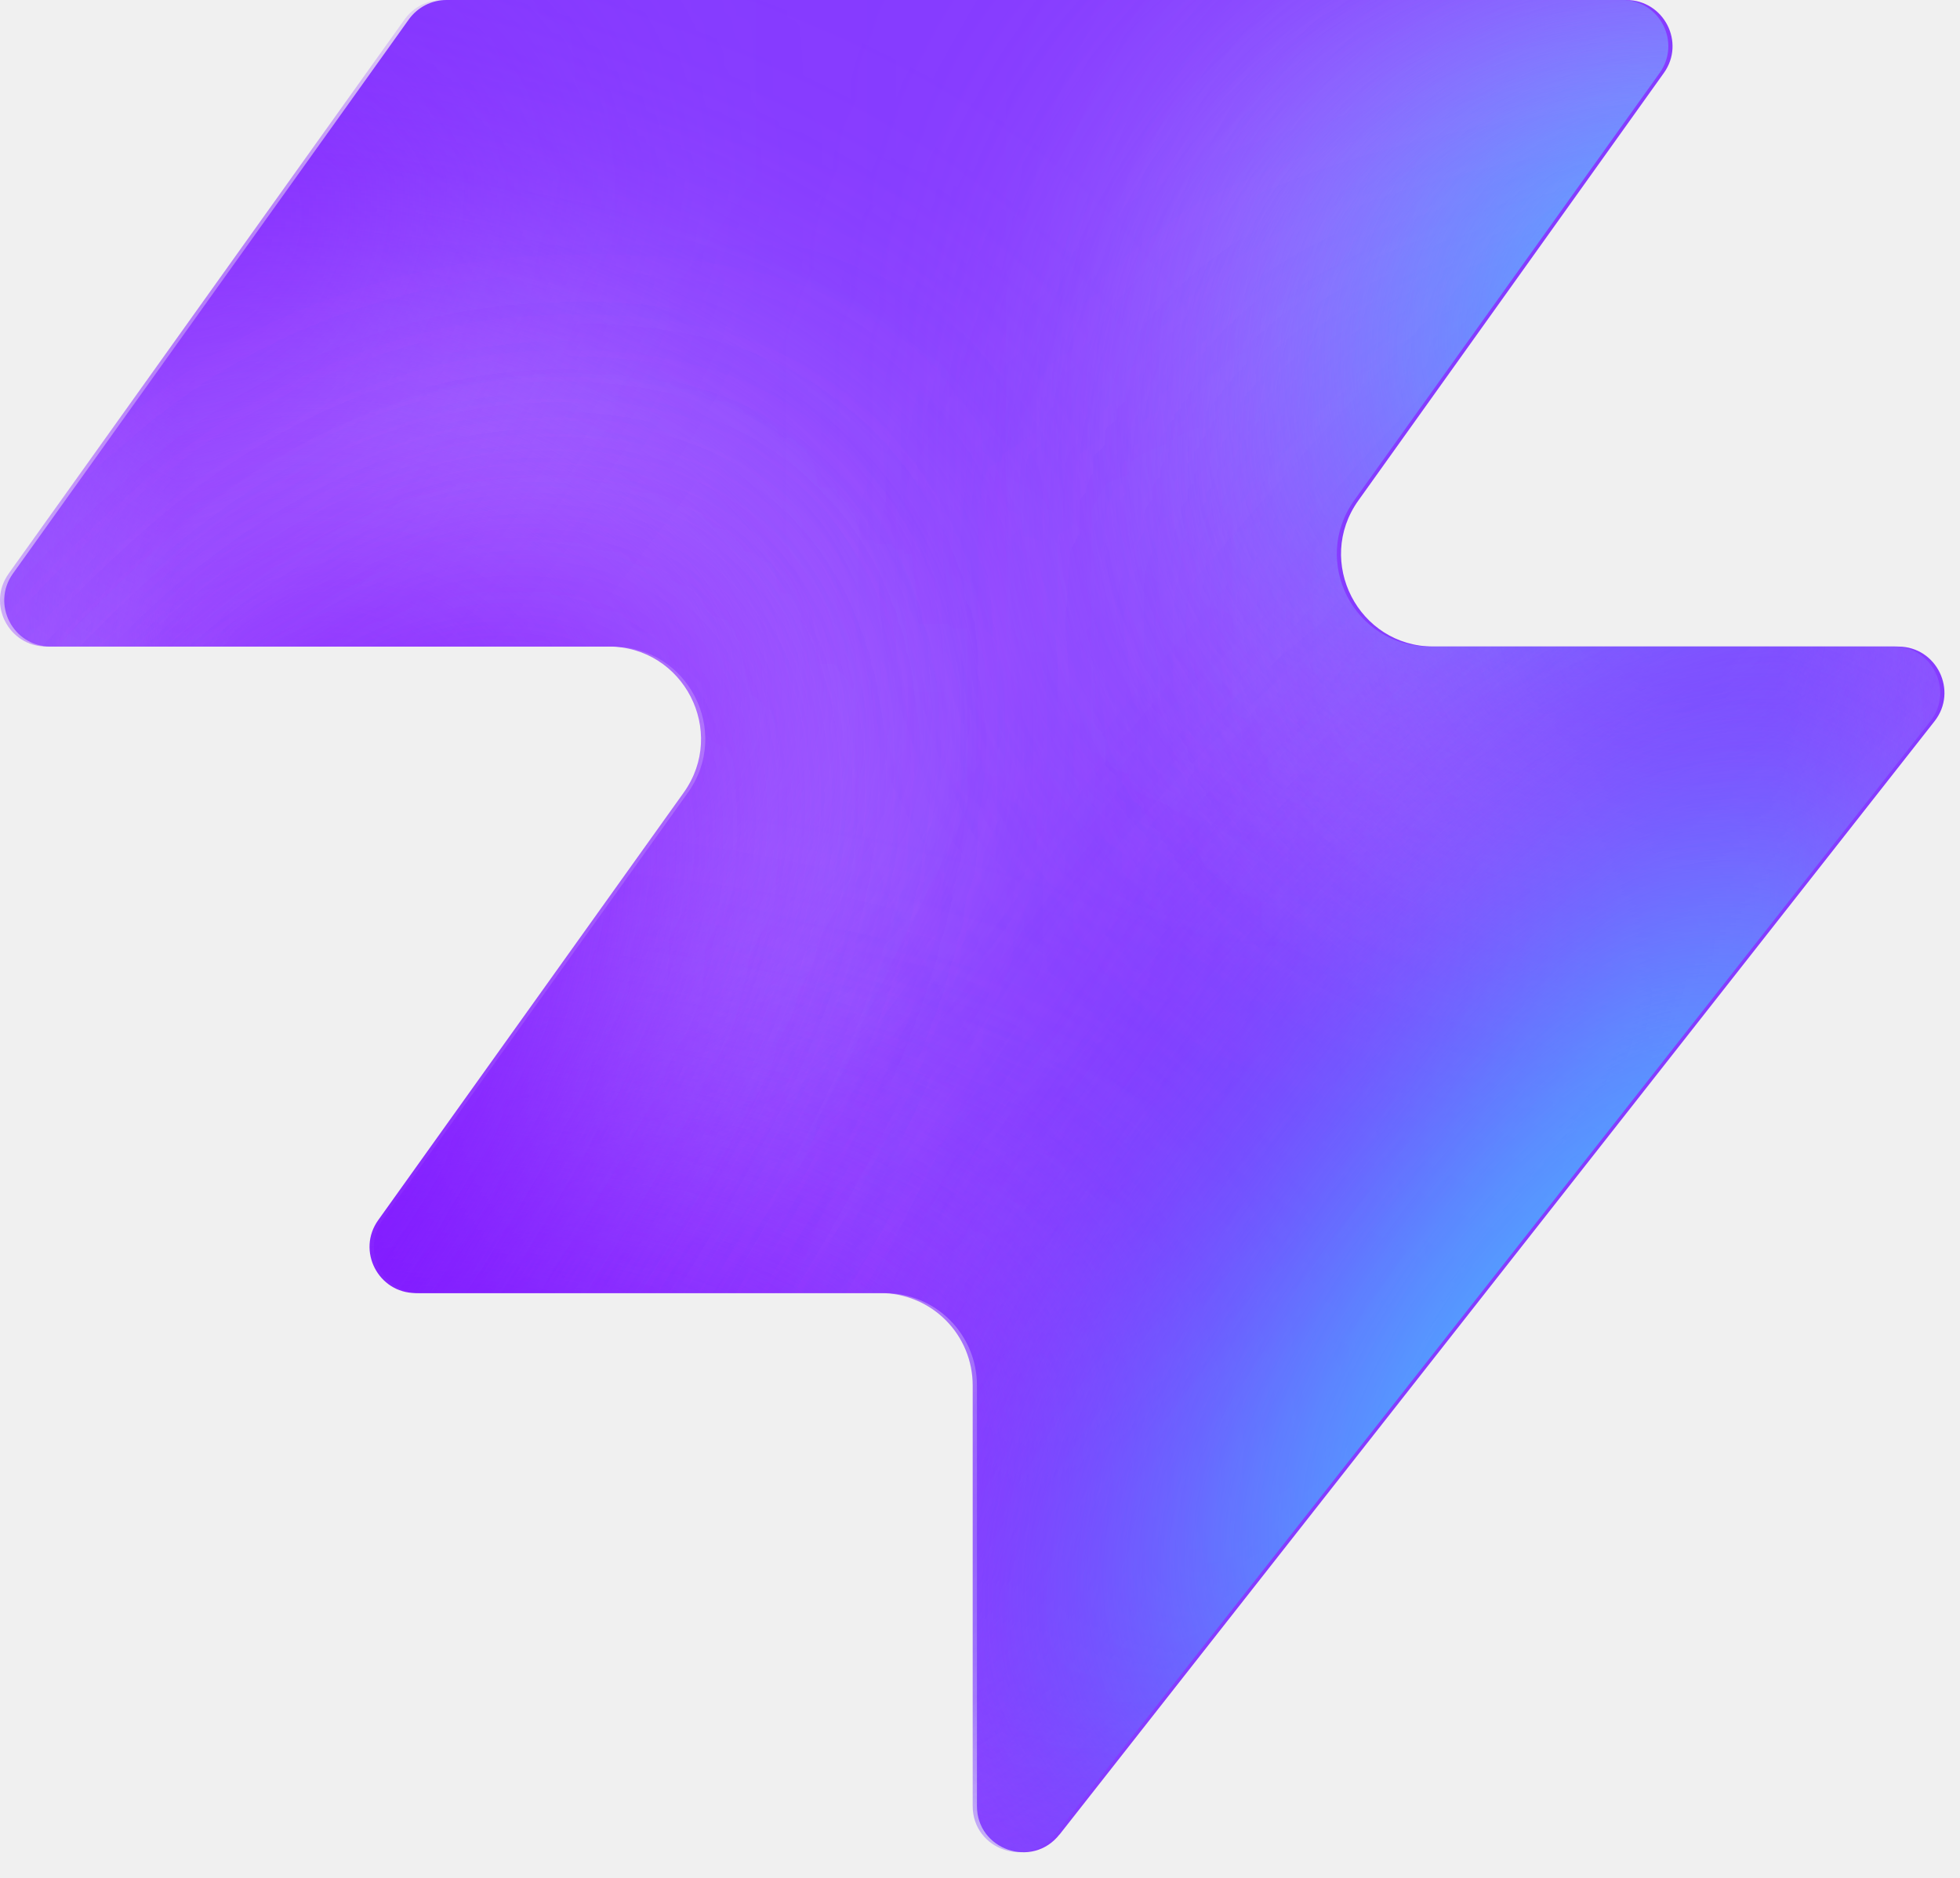
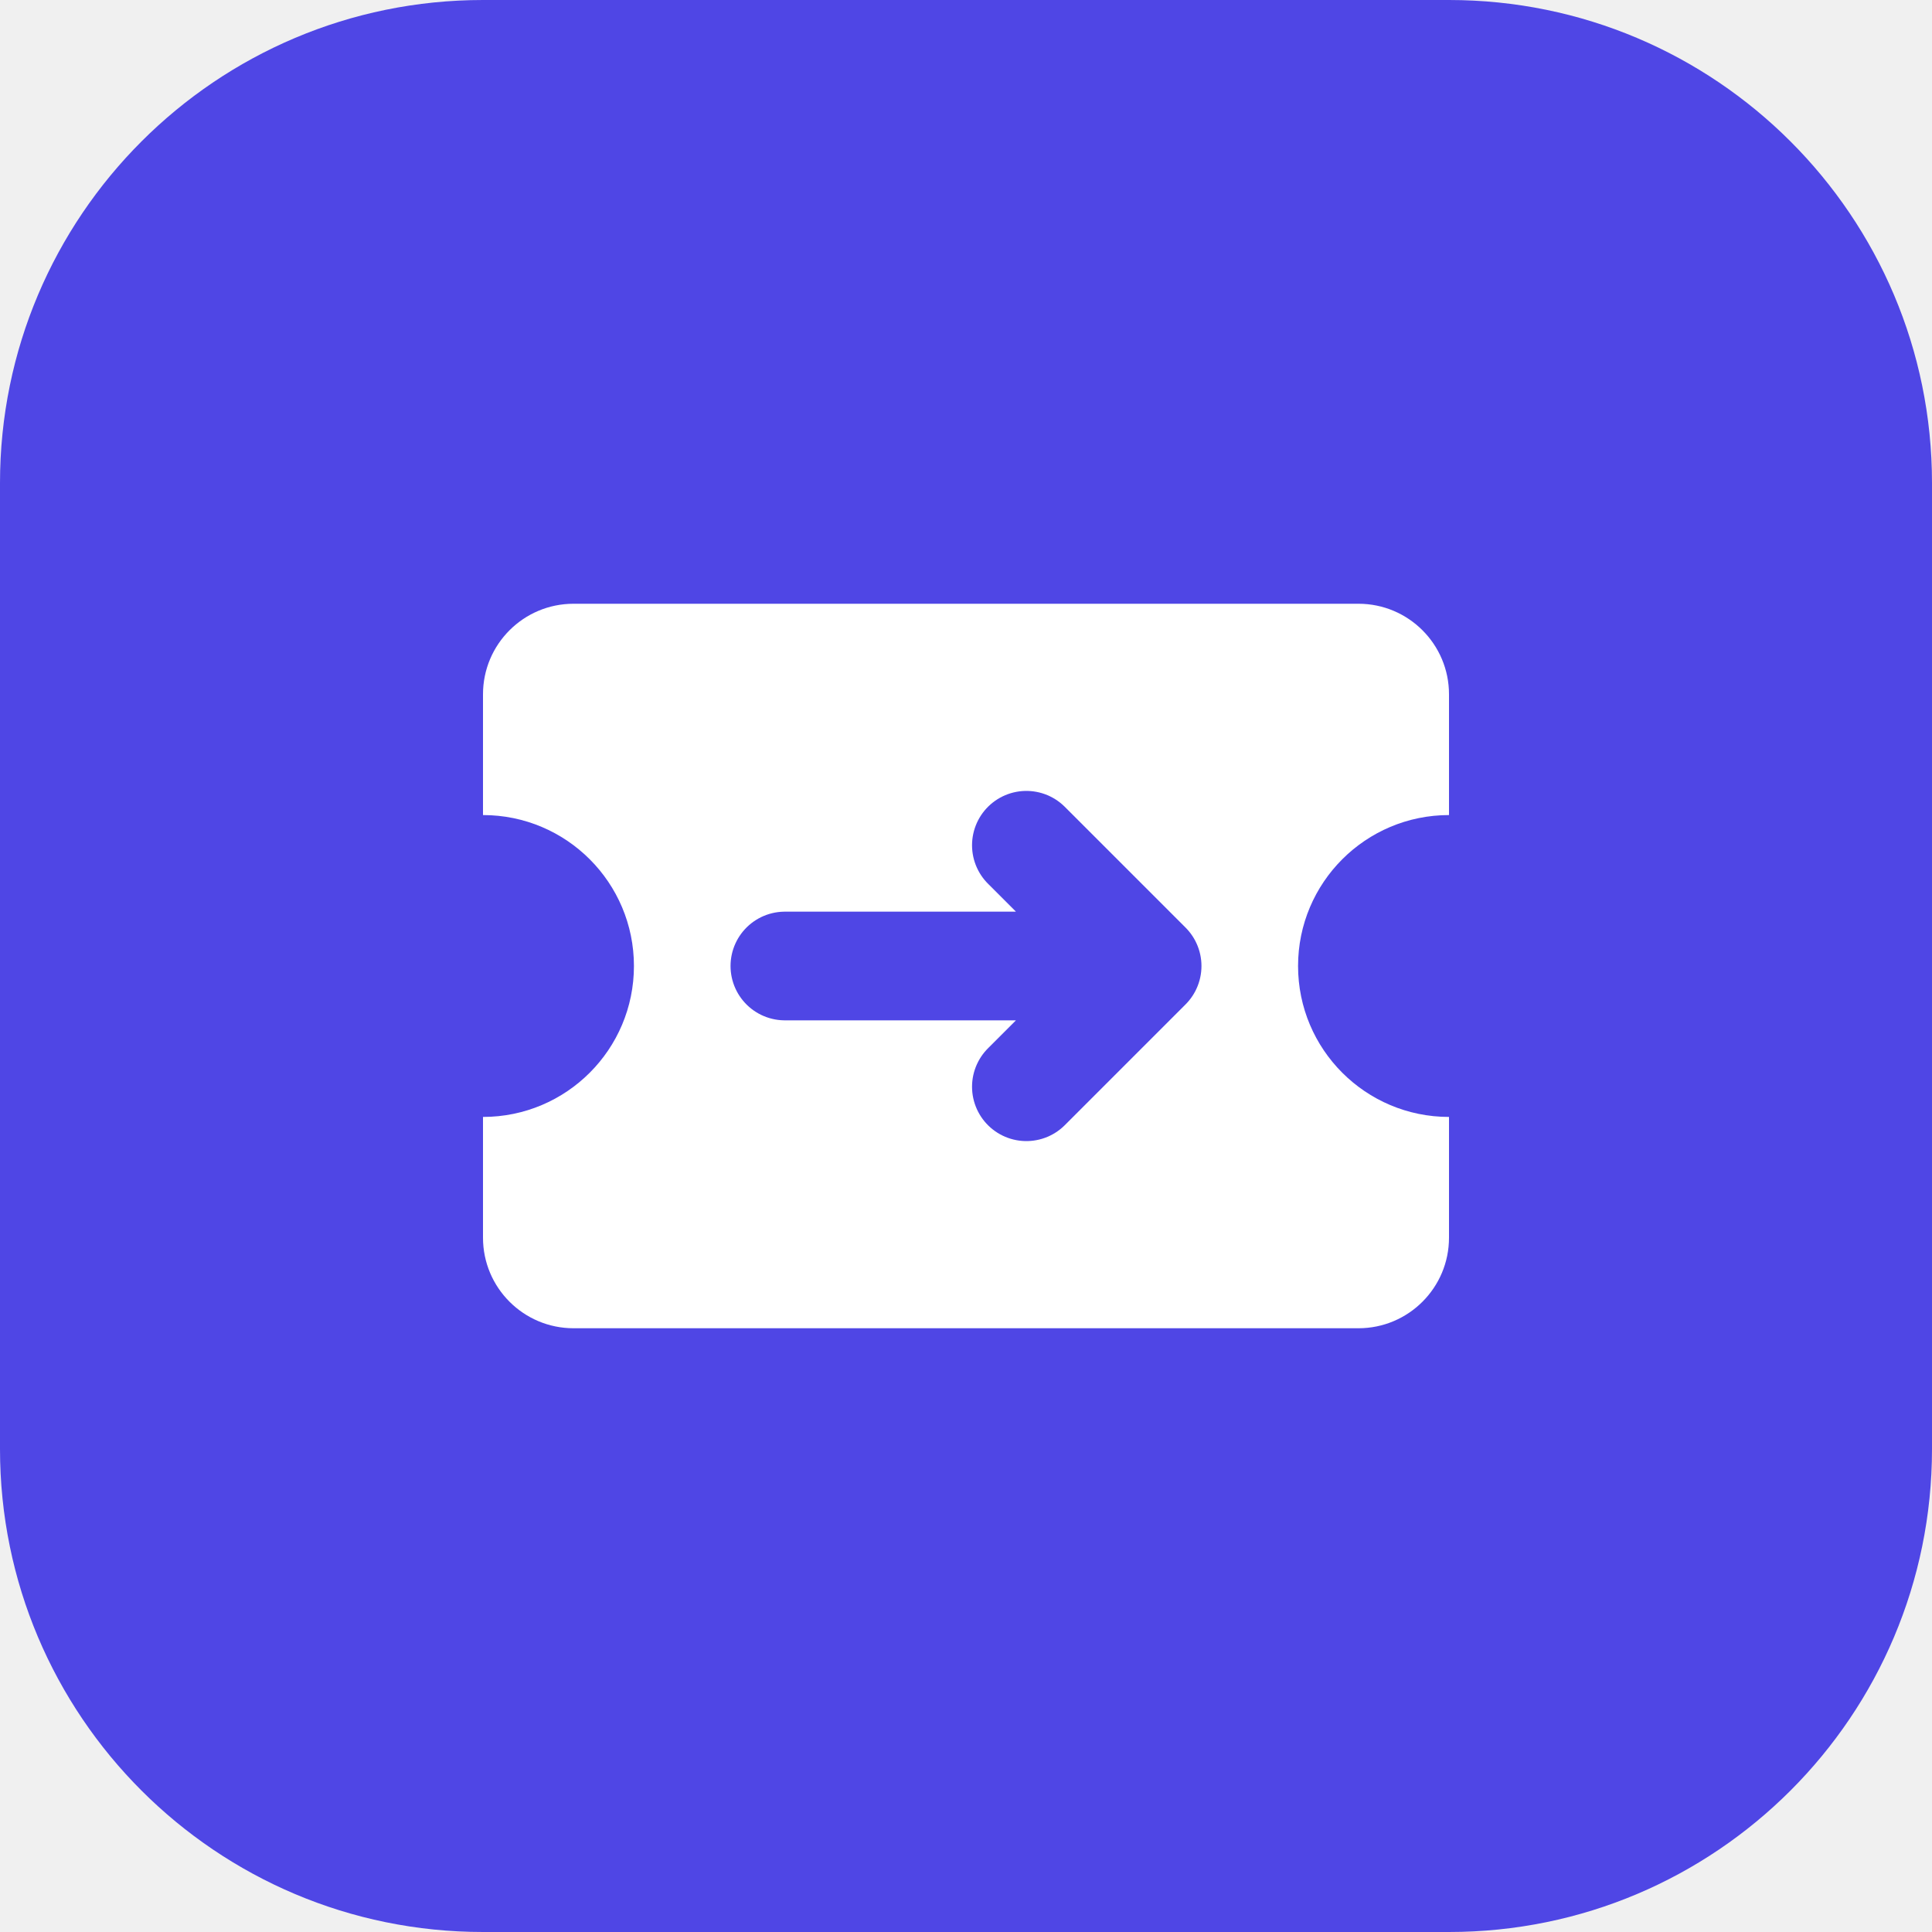
- <svg xmlns="http://www.w3.org/2000/svg" width="48" height="46" fill="none" viewBox="0 0 48 46">
-   <path fill="#863bff" d="M25.946 44.938c-.664.845-2.021.375-2.021-.698V33.937a2.26 2.26 0 0 0-2.262-2.262H10.287c-.92 0-1.456-1.04-.92-1.788l7.48-10.471c1.07-1.497 0-3.578-1.842-3.578H1.237c-.92 0-1.456-1.04-.92-1.788L10.013.474c.214-.297.556-.474.92-.474h28.894c.92 0 1.456 1.04.92 1.788l-7.48 10.471c-1.07 1.498 0 3.579 1.842 3.579h11.377c.943 0 1.473 1.088.89 1.83L25.947 44.94z" style="fill:#863bff;fill:color(display-p3 .525 .23 1);fill-opacity:1" />
-   <mask id="a" width="48" height="46" x="0" y="0" maskUnits="userSpaceOnUse" style="mask-type:alpha">
-     <path fill="#000" d="M25.842 44.938c-.664.844-2.021.375-2.021-.698V33.937a2.26 2.26 0 0 0-2.262-2.262H10.183c-.92 0-1.456-1.04-.92-1.788l7.48-10.471c1.07-1.498 0-3.579-1.842-3.579H1.133c-.92 0-1.456-1.04-.92-1.787L9.91.473c.214-.297.556-.474.92-.474h28.894c.92 0 1.456 1.04.92 1.788l-7.48 10.471c-1.07 1.498 0 3.578 1.842 3.578h11.377c.943 0 1.473 1.088.89 1.832L25.843 44.94z" style="fill:#000;fill-opacity:1" />
-   </mask>
-   <g mask="url(#a)">
-     <g filter="url(#b)">
-       <ellipse cx="5.508" cy="14.704" fill="#ede6ff" rx="5.508" ry="14.704" style="fill:#ede6ff;fill:color(display-p3 .927 .903 1);fill-opacity:1" transform="matrix(.00324 1 1 -.00324 -4.47 31.516)" />
-     </g>
-     <g filter="url(#c)">
-       <ellipse cx="10.399" cy="29.851" fill="#ede6ff" rx="10.399" ry="29.851" style="fill:#ede6ff;fill:color(display-p3 .927 .903 1);fill-opacity:1" transform="matrix(.00324 1 1 -.00324 -39.328 7.883)" />
-     </g>
-     <g filter="url(#d)">
-       <ellipse cx="5.508" cy="30.487" fill="#7e14ff" rx="5.508" ry="30.487" style="fill:#7e14ff;fill:color(display-p3 .492 .077 1);fill-opacity:1" transform="rotate(89.814 -25.913 -14.639)scale(1 -1)" />
-     </g>
-     <g filter="url(#e)">
-       <ellipse cx="5.508" cy="30.599" fill="#7e14ff" rx="5.508" ry="30.599" style="fill:#7e14ff;fill:color(display-p3 .492 .077 1);fill-opacity:1" transform="rotate(89.814 -32.644 -3.334)scale(1 -1)" />
-     </g>
-     <g filter="url(#f)">
-       <ellipse cx="5.508" cy="30.599" fill="#7e14ff" rx="5.508" ry="30.599" style="fill:#7e14ff;fill:color(display-p3 .492 .077 1);fill-opacity:1" transform="matrix(.00324 1 1 -.00324 -34.34 30.47)" />
-     </g>
-     <g filter="url(#g)">
-       <ellipse cx="14.072" cy="22.078" fill="#ede6ff" rx="14.072" ry="22.078" style="fill:#ede6ff;fill:color(display-p3 .927 .903 1);fill-opacity:1" transform="rotate(93.35 24.506 48.493)scale(-1 1)" />
-     </g>
-     <g filter="url(#h)">
-       <ellipse cx="3.47" cy="21.501" fill="#7e14ff" rx="3.47" ry="21.501" style="fill:#7e14ff;fill:color(display-p3 .492 .077 1);fill-opacity:1" transform="rotate(89.009 28.708 47.59)scale(-1 1)" />
-     </g>
-     <g filter="url(#i)">
-       <ellipse cx="3.47" cy="21.501" fill="#7e14ff" rx="3.47" ry="21.501" style="fill:#7e14ff;fill:color(display-p3 .492 .077 1);fill-opacity:1" transform="rotate(89.009 28.708 47.59)scale(-1 1)" />
-     </g>
-     <g filter="url(#j)">
-       <ellipse cx=".387" cy="8.972" fill="#7e14ff" rx="4.407" ry="29.108" style="fill:#7e14ff;fill:color(display-p3 .492 .077 1);fill-opacity:1" transform="rotate(39.51 .387 8.972)" />
-     </g>
-     <g filter="url(#k)">
-       <ellipse cx="47.523" cy="-6.092" fill="#7e14ff" rx="4.407" ry="29.108" style="fill:#7e14ff;fill:color(display-p3 .492 .077 1);fill-opacity:1" transform="rotate(37.892 47.523 -6.092)" />
-     </g>
-     <g filter="url(#l)">
-       <ellipse cx="41.412" cy="6.333" fill="#47bfff" rx="5.971" ry="9.665" style="fill:#47bfff;fill:color(display-p3 .28 .748 1);fill-opacity:1" transform="rotate(37.892 41.412 6.333)" />
-     </g>
-     <g filter="url(#m)">
-       <ellipse cx="-1.879" cy="38.332" fill="#7e14ff" rx="4.407" ry="29.108" style="fill:#7e14ff;fill:color(display-p3 .492 .077 1);fill-opacity:1" transform="rotate(37.892 -1.88 38.332)" />
-     </g>
-     <g filter="url(#n)">
-       <ellipse cx="-1.879" cy="38.332" fill="#7e14ff" rx="4.407" ry="29.108" style="fill:#7e14ff;fill:color(display-p3 .492 .077 1);fill-opacity:1" transform="rotate(37.892 -1.88 38.332)" />
-     </g>
-     <g filter="url(#o)">
-       <ellipse cx="35.651" cy="29.907" fill="#7e14ff" rx="4.407" ry="29.108" style="fill:#7e14ff;fill:color(display-p3 .492 .077 1);fill-opacity:1" transform="rotate(37.892 35.651 29.907)" />
-     </g>
-     <g filter="url(#p)">
-       <ellipse cx="38.418" cy="32.4" fill="#47bfff" rx="5.971" ry="15.297" style="fill:#47bfff;fill:color(display-p3 .28 .748 1);fill-opacity:1" transform="rotate(37.892 38.418 32.4)" />
-     </g>
-   </g>
-   <defs>
-     <filter id="b" width="60.045" height="41.654" x="-19.77" y="16.149" color-interpolation-filters="sRGB" filterUnits="userSpaceOnUse">
-       <feFlood flood-opacity="0" result="BackgroundImageFix" />
-       <feBlend in="SourceGraphic" in2="BackgroundImageFix" result="shape" />
-       <feGaussianBlur result="effect1_foregroundBlur_2002_17158" stdDeviation="7.659" />
-     </filter>
-     <filter id="c" width="90.34" height="51.437" x="-54.613" y="-7.533" color-interpolation-filters="sRGB" filterUnits="userSpaceOnUse">
-       <feFlood flood-opacity="0" result="BackgroundImageFix" />
-       <feBlend in="SourceGraphic" in2="BackgroundImageFix" result="shape" />
-       <feGaussianBlur result="effect1_foregroundBlur_2002_17158" stdDeviation="7.659" />
-     </filter>
-     <filter id="d" width="79.355" height="29.4" x="-49.64" y="2.03" color-interpolation-filters="sRGB" filterUnits="userSpaceOnUse">
-       <feFlood flood-opacity="0" result="BackgroundImageFix" />
-       <feBlend in="SourceGraphic" in2="BackgroundImageFix" result="shape" />
-       <feGaussianBlur result="effect1_foregroundBlur_2002_17158" stdDeviation="4.596" />
-     </filter>
-     <filter id="e" width="79.579" height="29.4" x="-45.045" y="20.029" color-interpolation-filters="sRGB" filterUnits="userSpaceOnUse">
-       <feFlood flood-opacity="0" result="BackgroundImageFix" />
-       <feBlend in="SourceGraphic" in2="BackgroundImageFix" result="shape" />
-       <feGaussianBlur result="effect1_foregroundBlur_2002_17158" stdDeviation="4.596" />
-     </filter>
-     <filter id="f" width="79.579" height="29.4" x="-43.513" y="21.178" color-interpolation-filters="sRGB" filterUnits="userSpaceOnUse">
-       <feFlood flood-opacity="0" result="BackgroundImageFix" />
-       <feBlend in="SourceGraphic" in2="BackgroundImageFix" result="shape" />
-       <feGaussianBlur result="effect1_foregroundBlur_2002_17158" stdDeviation="4.596" />
-     </filter>
-     <filter id="g" width="74.749" height="58.852" x="15.756" y="-17.901" color-interpolation-filters="sRGB" filterUnits="userSpaceOnUse">
-       <feFlood flood-opacity="0" result="BackgroundImageFix" />
-       <feBlend in="SourceGraphic" in2="BackgroundImageFix" result="shape" />
-       <feGaussianBlur result="effect1_foregroundBlur_2002_17158" stdDeviation="7.659" />
-     </filter>
-     <filter id="h" width="61.377" height="25.362" x="23.548" y="2.284" color-interpolation-filters="sRGB" filterUnits="userSpaceOnUse">
-       <feFlood flood-opacity="0" result="BackgroundImageFix" />
-       <feBlend in="SourceGraphic" in2="BackgroundImageFix" result="shape" />
-       <feGaussianBlur result="effect1_foregroundBlur_2002_17158" stdDeviation="4.596" />
-     </filter>
-     <filter id="i" width="61.377" height="25.362" x="23.548" y="2.284" color-interpolation-filters="sRGB" filterUnits="userSpaceOnUse">
-       <feFlood flood-opacity="0" result="BackgroundImageFix" />
-       <feBlend in="SourceGraphic" in2="BackgroundImageFix" result="shape" />
-       <feGaussianBlur result="effect1_foregroundBlur_2002_17158" stdDeviation="4.596" />
-     </filter>
-     <filter id="j" width="56.045" height="63.649" x="-27.636" y="-22.853" color-interpolation-filters="sRGB" filterUnits="userSpaceOnUse">
-       <feFlood flood-opacity="0" result="BackgroundImageFix" />
-       <feBlend in="SourceGraphic" in2="BackgroundImageFix" result="shape" />
-       <feGaussianBlur result="effect1_foregroundBlur_2002_17158" stdDeviation="4.596" />
-     </filter>
-     <filter id="k" width="54.814" height="64.646" x="20.116" y="-38.415" color-interpolation-filters="sRGB" filterUnits="userSpaceOnUse">
-       <feFlood flood-opacity="0" result="BackgroundImageFix" />
-       <feBlend in="SourceGraphic" in2="BackgroundImageFix" result="shape" />
-       <feGaussianBlur result="effect1_foregroundBlur_2002_17158" stdDeviation="4.596" />
-     </filter>
-     <filter id="l" width="33.541" height="35.313" x="24.641" y="-11.323" color-interpolation-filters="sRGB" filterUnits="userSpaceOnUse">
-       <feFlood flood-opacity="0" result="BackgroundImageFix" />
-       <feBlend in="SourceGraphic" in2="BackgroundImageFix" result="shape" />
-       <feGaussianBlur result="effect1_foregroundBlur_2002_17158" stdDeviation="4.596" />
-     </filter>
-     <filter id="m" width="54.814" height="64.646" x="-29.286" y="6.009" color-interpolation-filters="sRGB" filterUnits="userSpaceOnUse">
-       <feFlood flood-opacity="0" result="BackgroundImageFix" />
-       <feBlend in="SourceGraphic" in2="BackgroundImageFix" result="shape" />
-       <feGaussianBlur result="effect1_foregroundBlur_2002_17158" stdDeviation="4.596" />
-     </filter>
-     <filter id="n" width="54.814" height="64.646" x="-29.286" y="6.009" color-interpolation-filters="sRGB" filterUnits="userSpaceOnUse">
-       <feFlood flood-opacity="0" result="BackgroundImageFix" />
-       <feBlend in="SourceGraphic" in2="BackgroundImageFix" result="shape" />
-       <feGaussianBlur result="effect1_foregroundBlur_2002_17158" stdDeviation="4.596" />
-     </filter>
-     <filter id="o" width="54.814" height="64.646" x="8.244" y="-2.416" color-interpolation-filters="sRGB" filterUnits="userSpaceOnUse">
-       <feFlood flood-opacity="0" result="BackgroundImageFix" />
-       <feBlend in="SourceGraphic" in2="BackgroundImageFix" result="shape" />
-       <feGaussianBlur result="effect1_foregroundBlur_2002_17158" stdDeviation="4.596" />
-     </filter>
-     <filter id="p" width="39.409" height="43.623" x="18.713" y="10.588" color-interpolation-filters="sRGB" filterUnits="userSpaceOnUse">
-       <feFlood flood-opacity="0" result="BackgroundImageFix" />
-       <feBlend in="SourceGraphic" in2="BackgroundImageFix" result="shape" />
-       <feGaussianBlur result="effect1_foregroundBlur_2002_17158" stdDeviation="4.596" />
-     </filter>
-   </defs>
+ <svg xmlns="http://www.w3.org/2000/svg" viewBox="0 0 32 32">
+   <rect width="32" height="32" rx="8" fill="#4f46e5" />
+   <path d="M8 11.5a1.5 1.5 0 0 1 1.5-1.5h13a1.5 1.5 0 0 1 1.5 1.5v2a2.5 2.5 0 0 0 0 5v2a1.5 1.5 0 0 1-1.5 1.5h-13A1.5 1.5 0 0 1 8 20.5v-2a2.5 2.5 0 0 0 0-5z" fill="#fff" />
+   <path d="M13 16h6m-2-2 2 2-2 2" stroke="#4f46e5" stroke-width="1.8" fill="none" stroke-linecap="round" stroke-linejoin="round" />
</svg>
